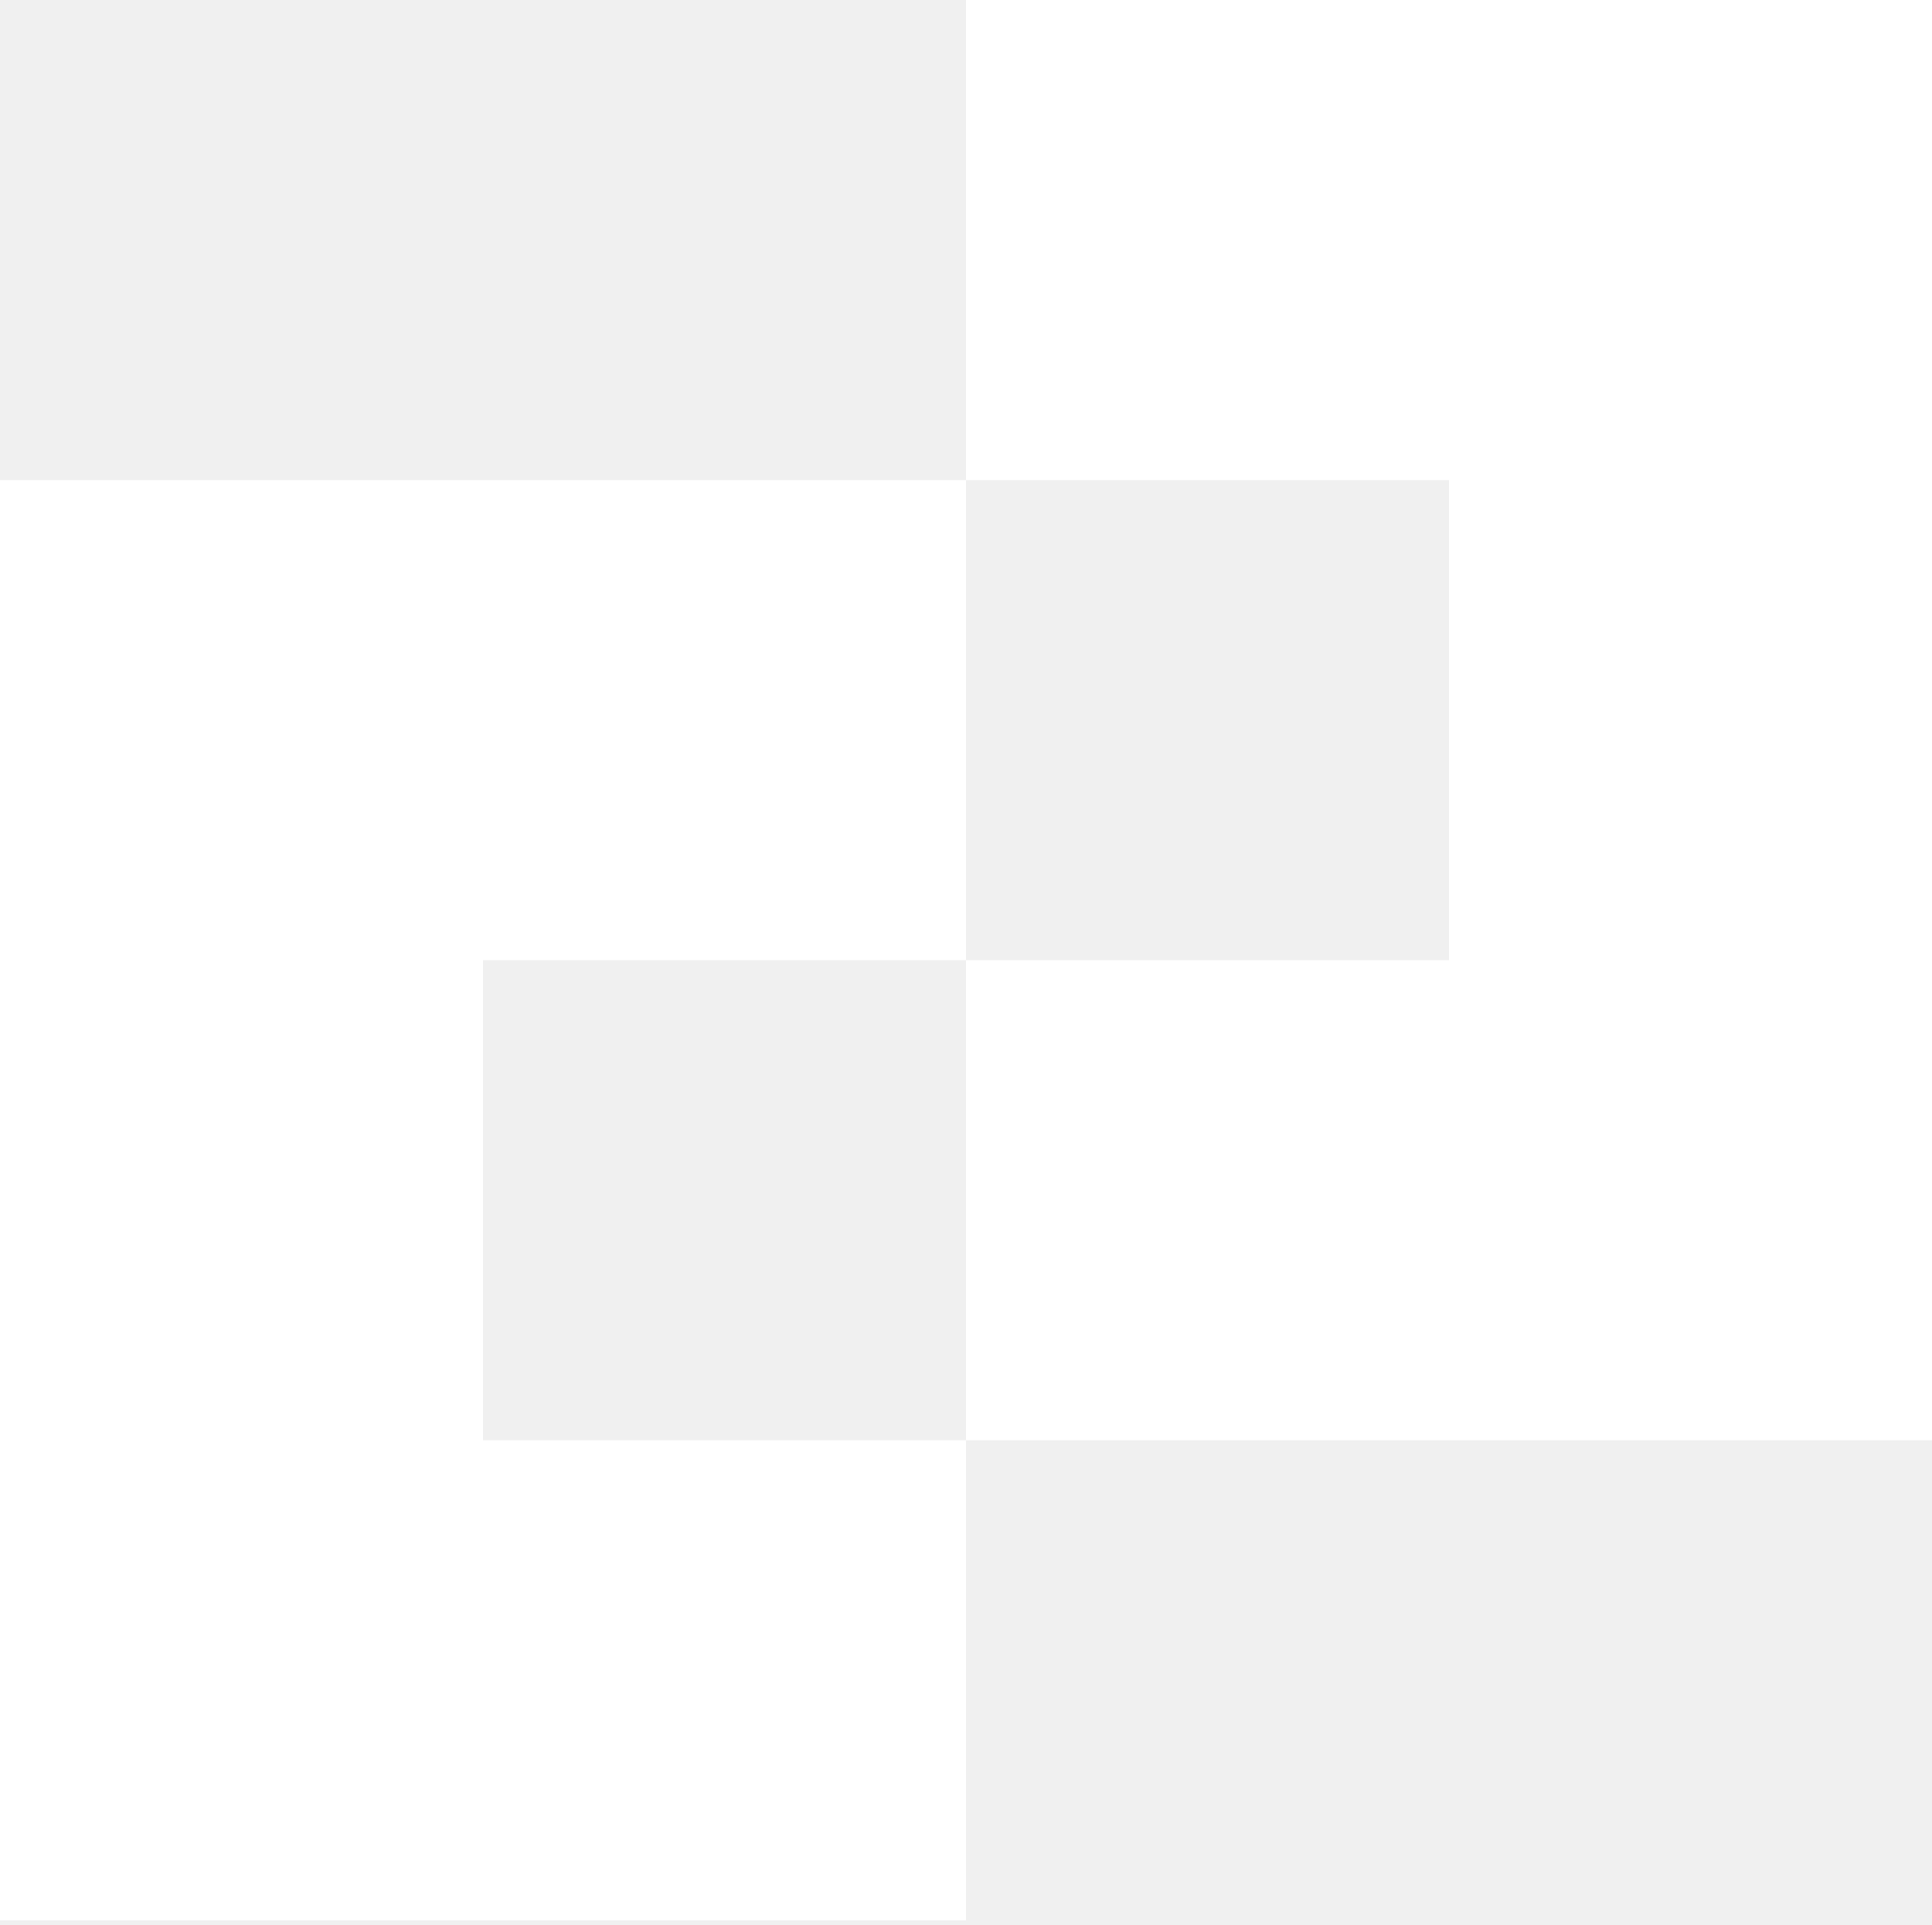
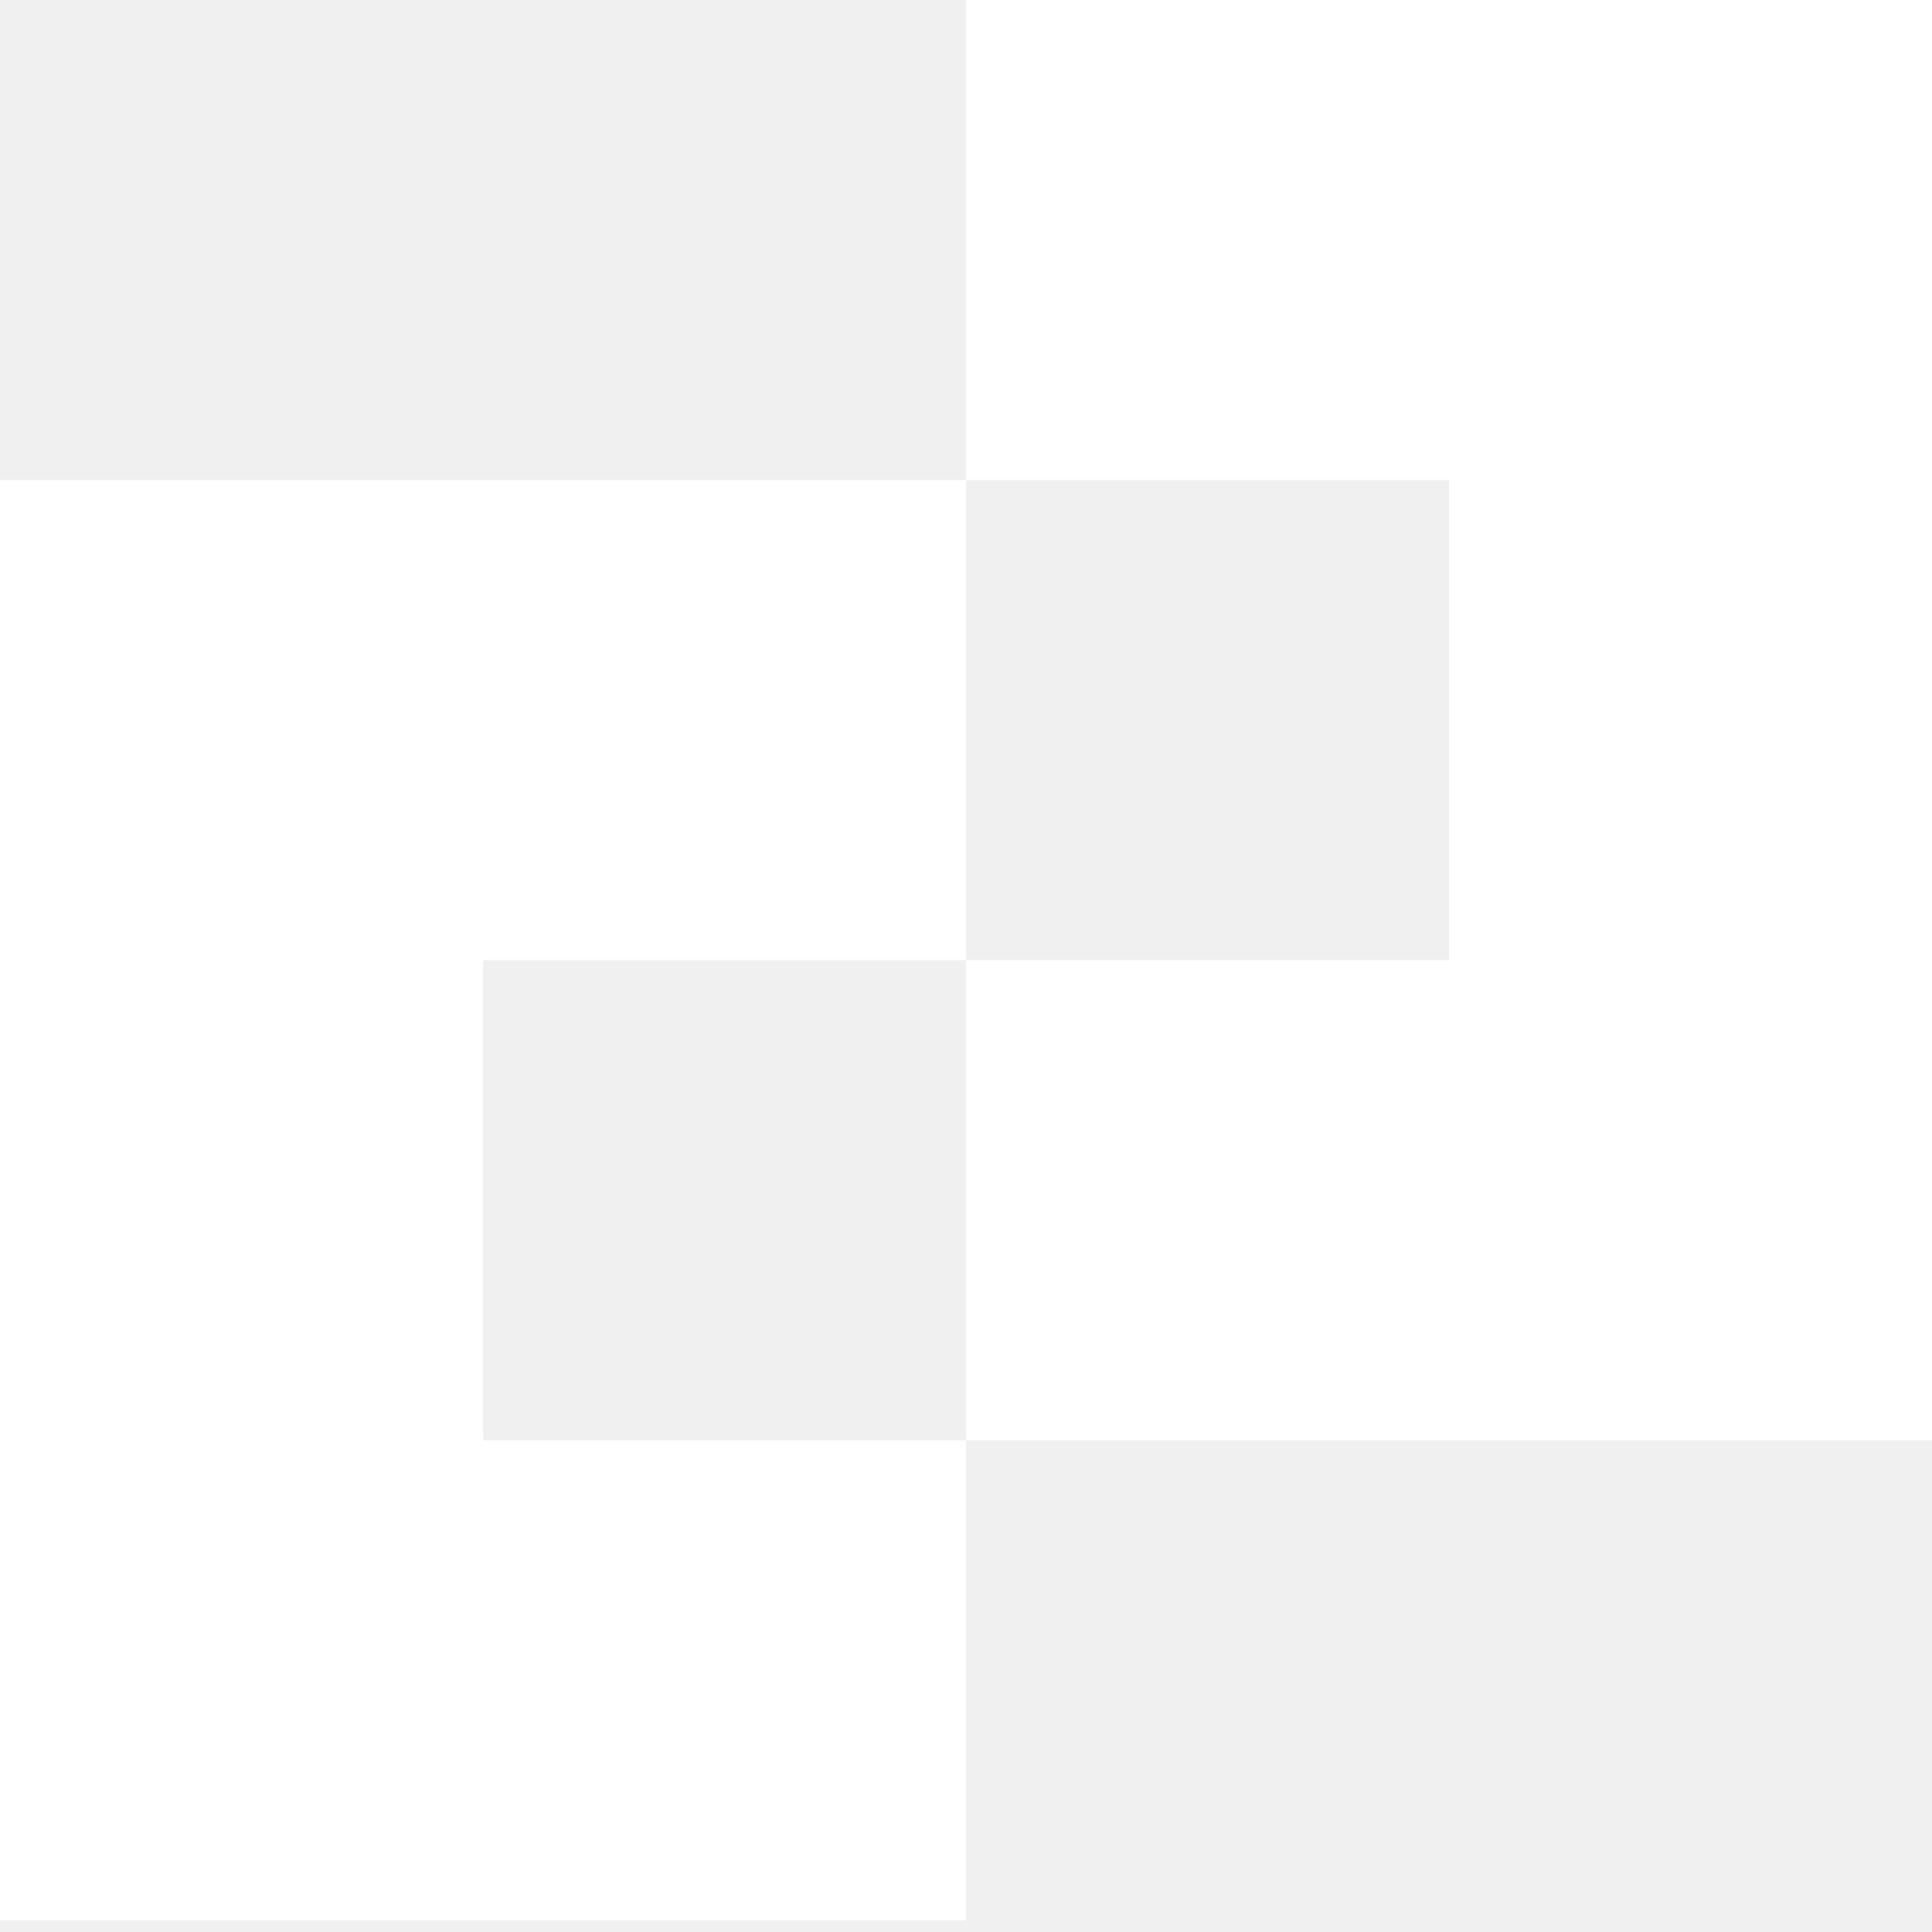
- <svg xmlns="http://www.w3.org/2000/svg" width="256" height="255" viewBox="0 0 256 255" fill="none">
+ <svg xmlns="http://www.w3.org/2000/svg" width="256" height="256" viewBox="0 0 256 256" fill="none">
  <path fill-rule="evenodd" clip-rule="evenodd" d="M192 0H128V63.615H64H0V127.23V190.846V254.461H64H128V190.846H192H256V127.23V63.615V0H192ZM64 190.846H128V127.23H192V63.615H128V127.23H64V190.846Z" fill="white" />
</svg>
